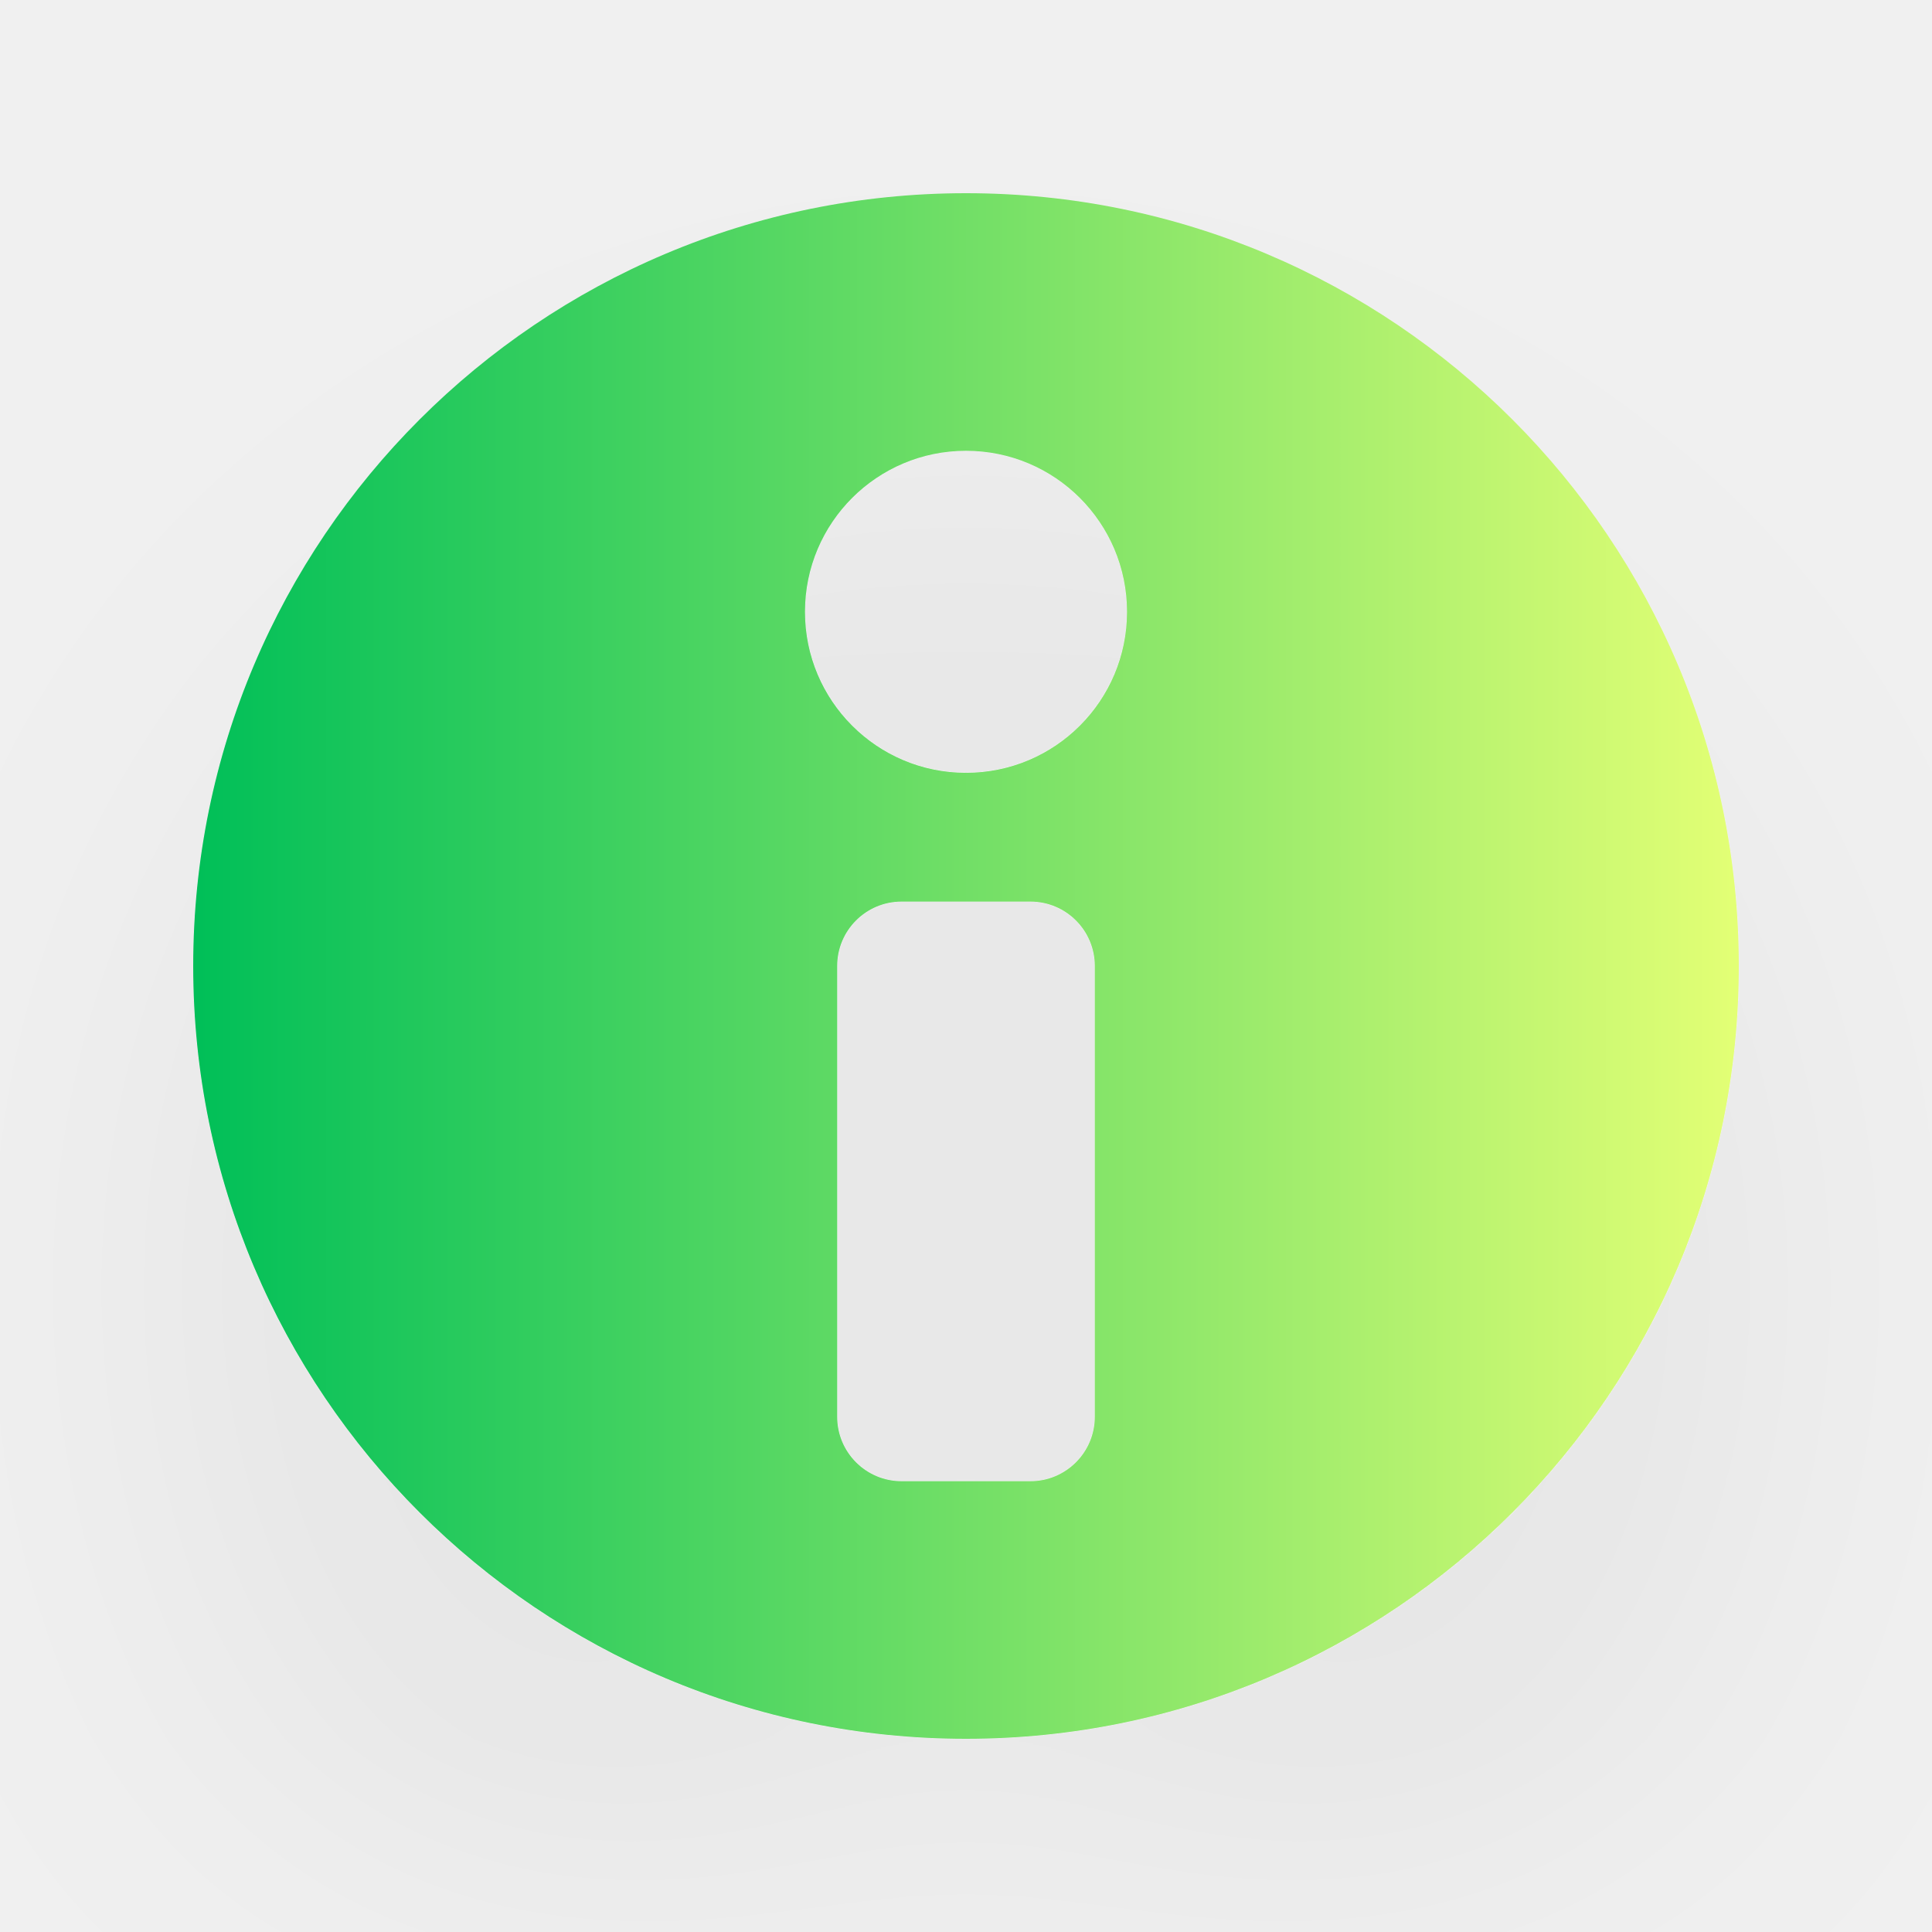
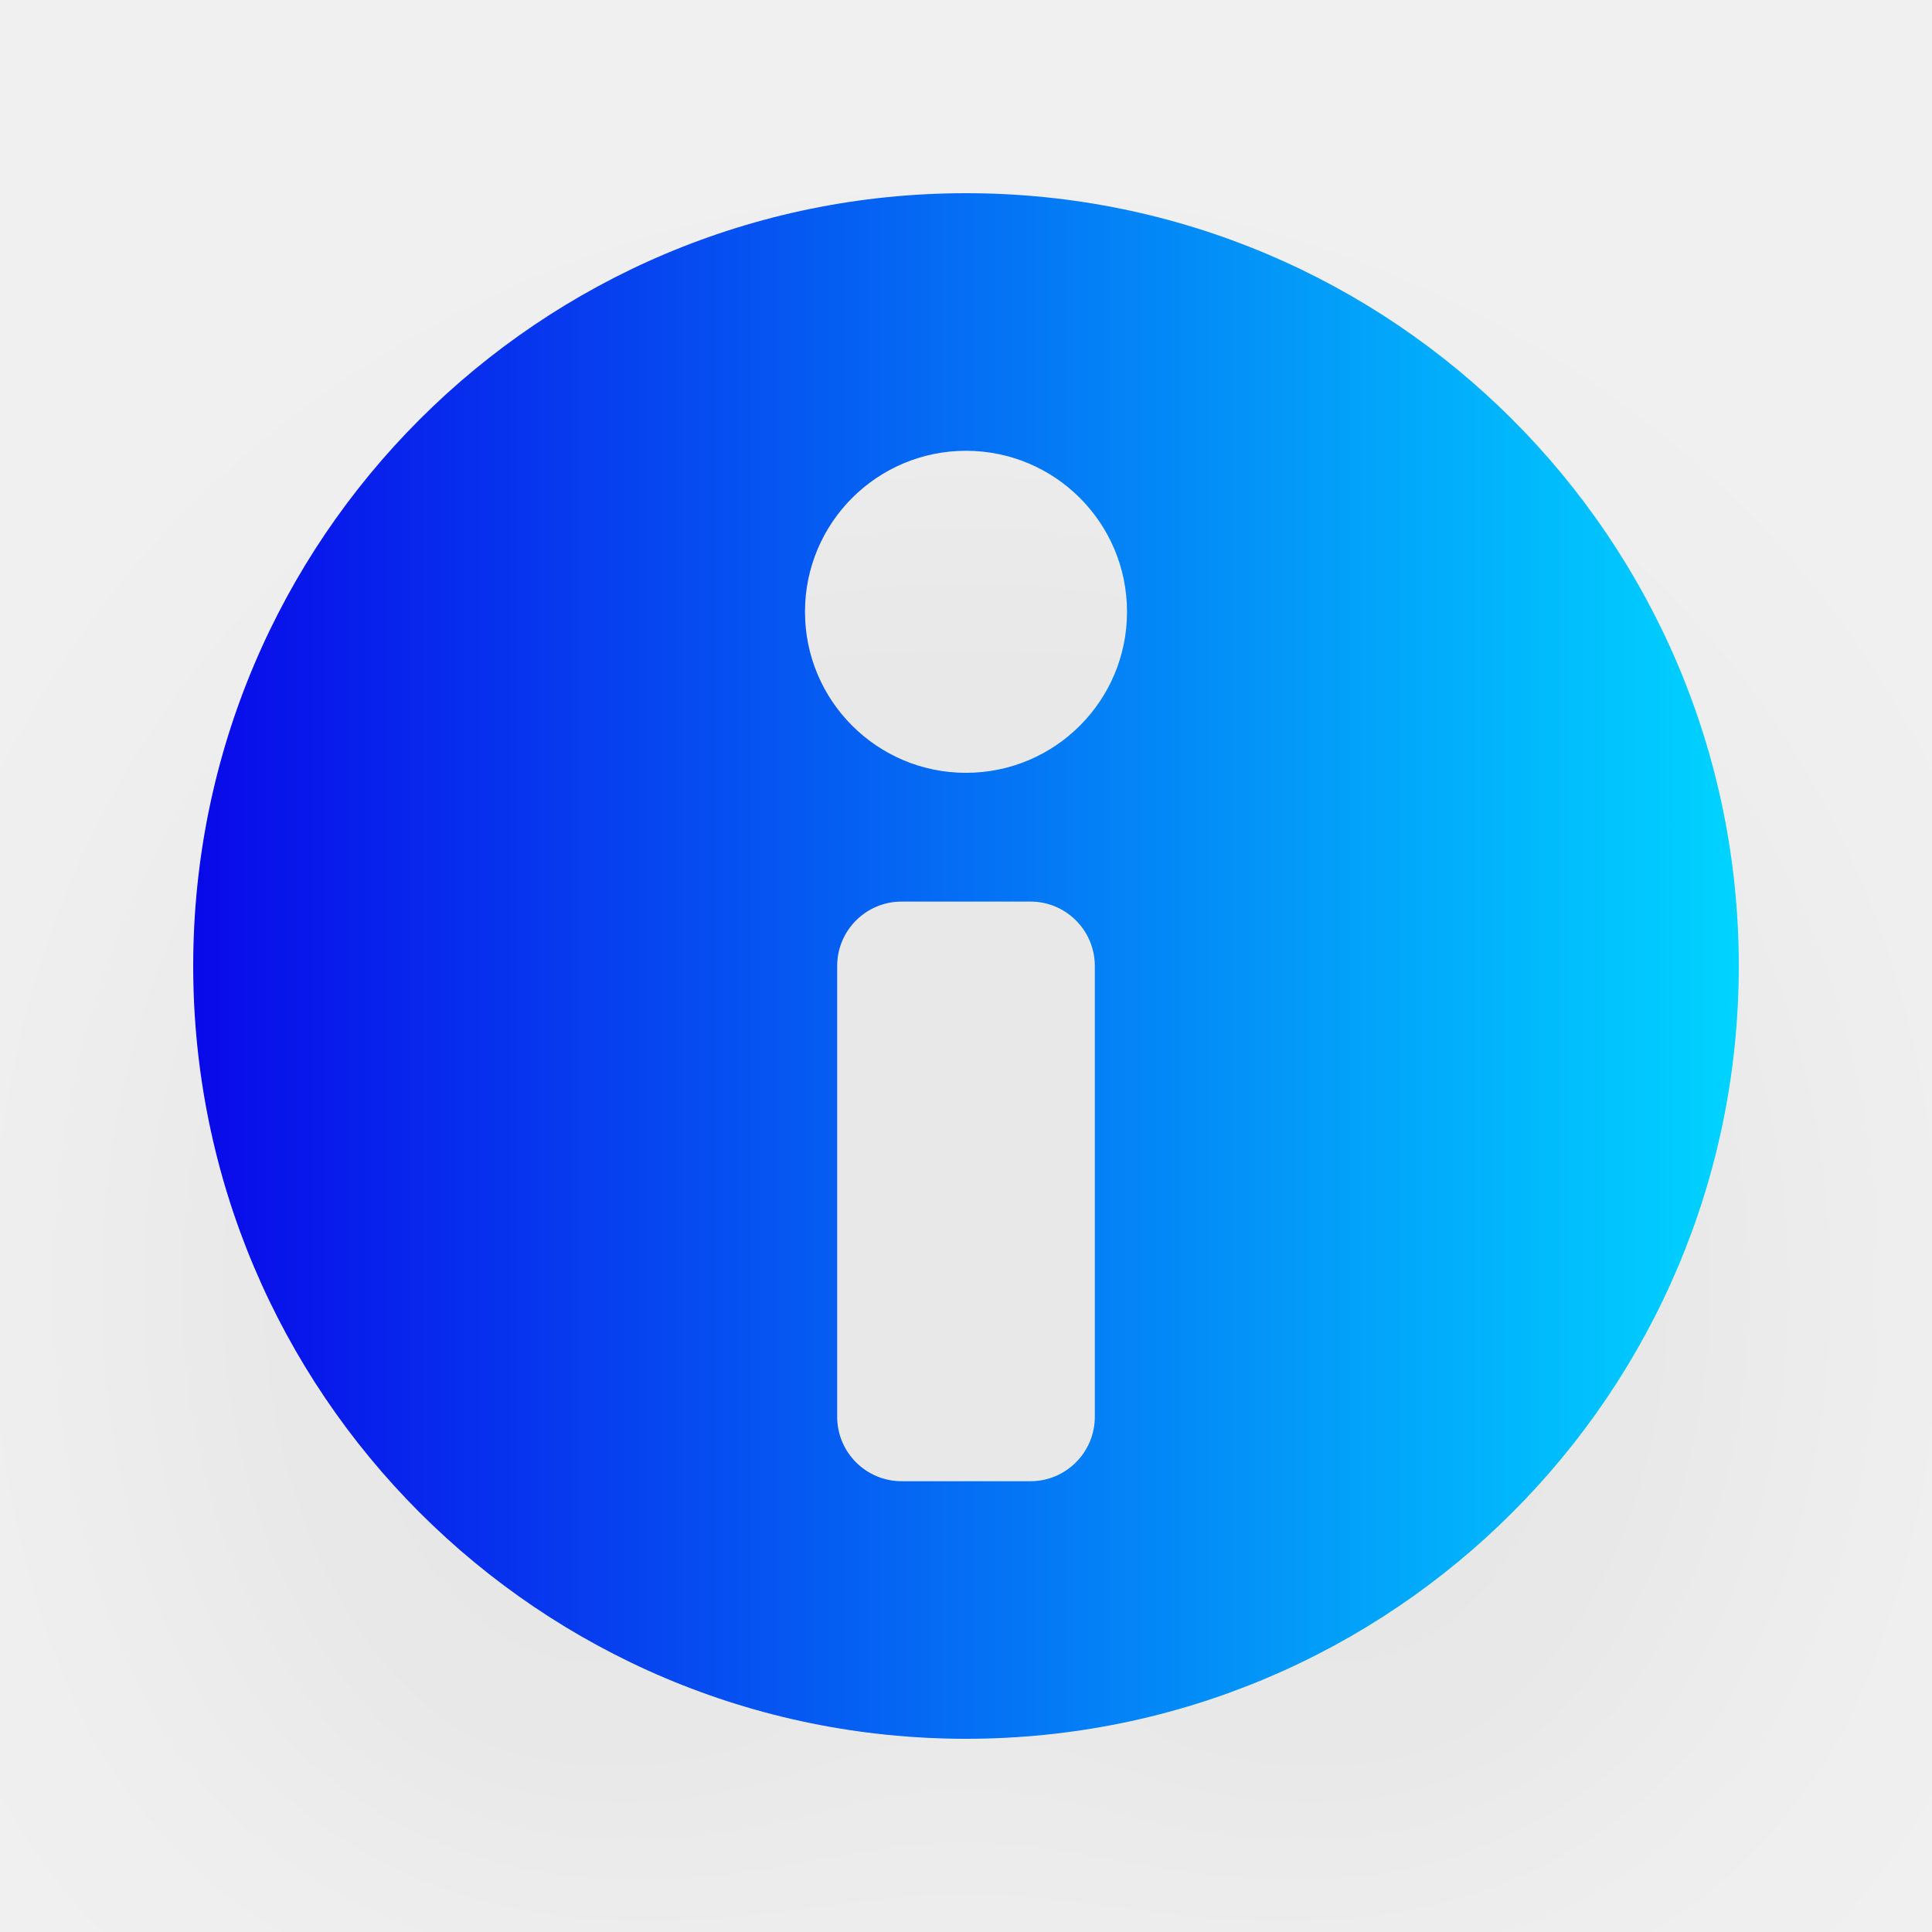
<svg xmlns="http://www.w3.org/2000/svg" width="24" height="24" viewBox="0 0 24 24" fill="none">
-   <g filter="url(#filter0_d_1033_4703)">
-     <path d="M12 5.6C10.896 5.6 10 6.495 10 7.6C10 8.705 10.896 9.6 12 9.6C13.105 9.6 14 8.705 14 7.6C14 6.495 13.105 5.6 12 5.6ZM10.4 17.6C10.4 18.041 10.758 18.4 11.2 18.4H12.8C13.242 18.4 13.6 18.041 13.6 17.6V12C13.6 11.558 13.242 11.2 12.8 11.2H11.2C10.758 11.2 10.4 11.558 10.4 12V17.6ZM12 21.6C6.698 21.6 2.4 17.302 2.4 12C2.4 6.698 6.698 2.4 12 2.4C17.302 2.4 21.6 6.698 21.6 12C21.6 17.302 17.302 21.6 12 21.6Z" fill="url(#paint0_linear_1033_4703)" />
+   <g clip-path="url(#clip0_1_2222)">
+     <g filter="url(#filter0_d_1_2222)">
+       <path d="M12 5.6C10.896 5.6 10 6.495 10 7.6C10 8.705 10.896 9.6 12 9.6C13.105 9.6 14 8.705 14 7.6C14 6.495 13.105 5.6 12 5.6ZM10.4 17.6C10.4 18.041 10.758 18.4 11.2 18.4H12.8C13.242 18.4 13.6 18.041 13.6 17.6V12C13.6 11.558 13.242 11.2 12.8 11.2H11.2C10.758 11.2 10.4 11.558 10.4 12V17.6ZM12 21.6C6.698 21.6 2.4 17.302 2.4 12C2.4 6.698 6.698 2.4 12 2.4C17.302 2.4 21.6 6.698 21.6 12C21.6 17.302 17.302 21.6 12 21.6Z" fill="url(#paint0_linear_1_2222)" />
+     </g>
  </g>
  <defs>
-     <filter id="filter0_d_1033_4703" x="-17.6" y="-13.6" width="59.2" height="59.2" filterUnits="userSpaceOnUse" color-interpolation-filters="sRGB">
+     <filter id="filter0_d_1_2222" x="-17.6" y="-13.6" width="59.2" height="59.2" filterUnits="userSpaceOnUse" color-interpolation-filters="sRGB">
      <feFlood flood-opacity="0" result="BackgroundImageFix" />
      <feColorMatrix in="SourceAlpha" type="matrix" values="0 0 0 0 0 0 0 0 0 0 0 0 0 0 0 0 0 0 127 0" result="hardAlpha" />
      <feOffset dy="4" />
      <feGaussianBlur stdDeviation="10" />
      <feComposite in2="hardAlpha" operator="out" />
      <feColorMatrix type="matrix" values="0 0 0 0 0 0 0 0 0 0 0 0 0 0 0 0 0 0 0.05 0" />
-       <feBlend mode="normal" in2="BackgroundImageFix" result="effect1_dropShadow_1033_4703" />
-       <feBlend mode="normal" in="SourceGraphic" in2="effect1_dropShadow_1033_4703" result="shape" />
+       <feBlend mode="normal" in2="BackgroundImageFix" result="effect1_dropShadow_1_2222" />
+       <feBlend mode="normal" in="SourceGraphic" in2="effect1_dropShadow_1_2222" result="shape" />
    </filter>
-     <linearGradient id="paint0_linear_1033_4703" x1="2.4" y1="12" x2="21.6" y2="12" gradientUnits="userSpaceOnUse">
-       <stop stop-color="#00BF58" />
-       <stop offset="1" stop-color="#E3FF75" />
+     <linearGradient id="paint0_linear_1_2222" x1="2.4" y1="12" x2="21.6" y2="12" gradientUnits="userSpaceOnUse">
+       <stop stop-color="#0909E9" />
+       <stop offset="1" stop-color="#00D4FF" />
    </linearGradient>
+     <clipPath id="clip0_1_2222">
+       <rect width="24" height="24" fill="white" />
+     </clipPath>
  </defs>
</svg>
